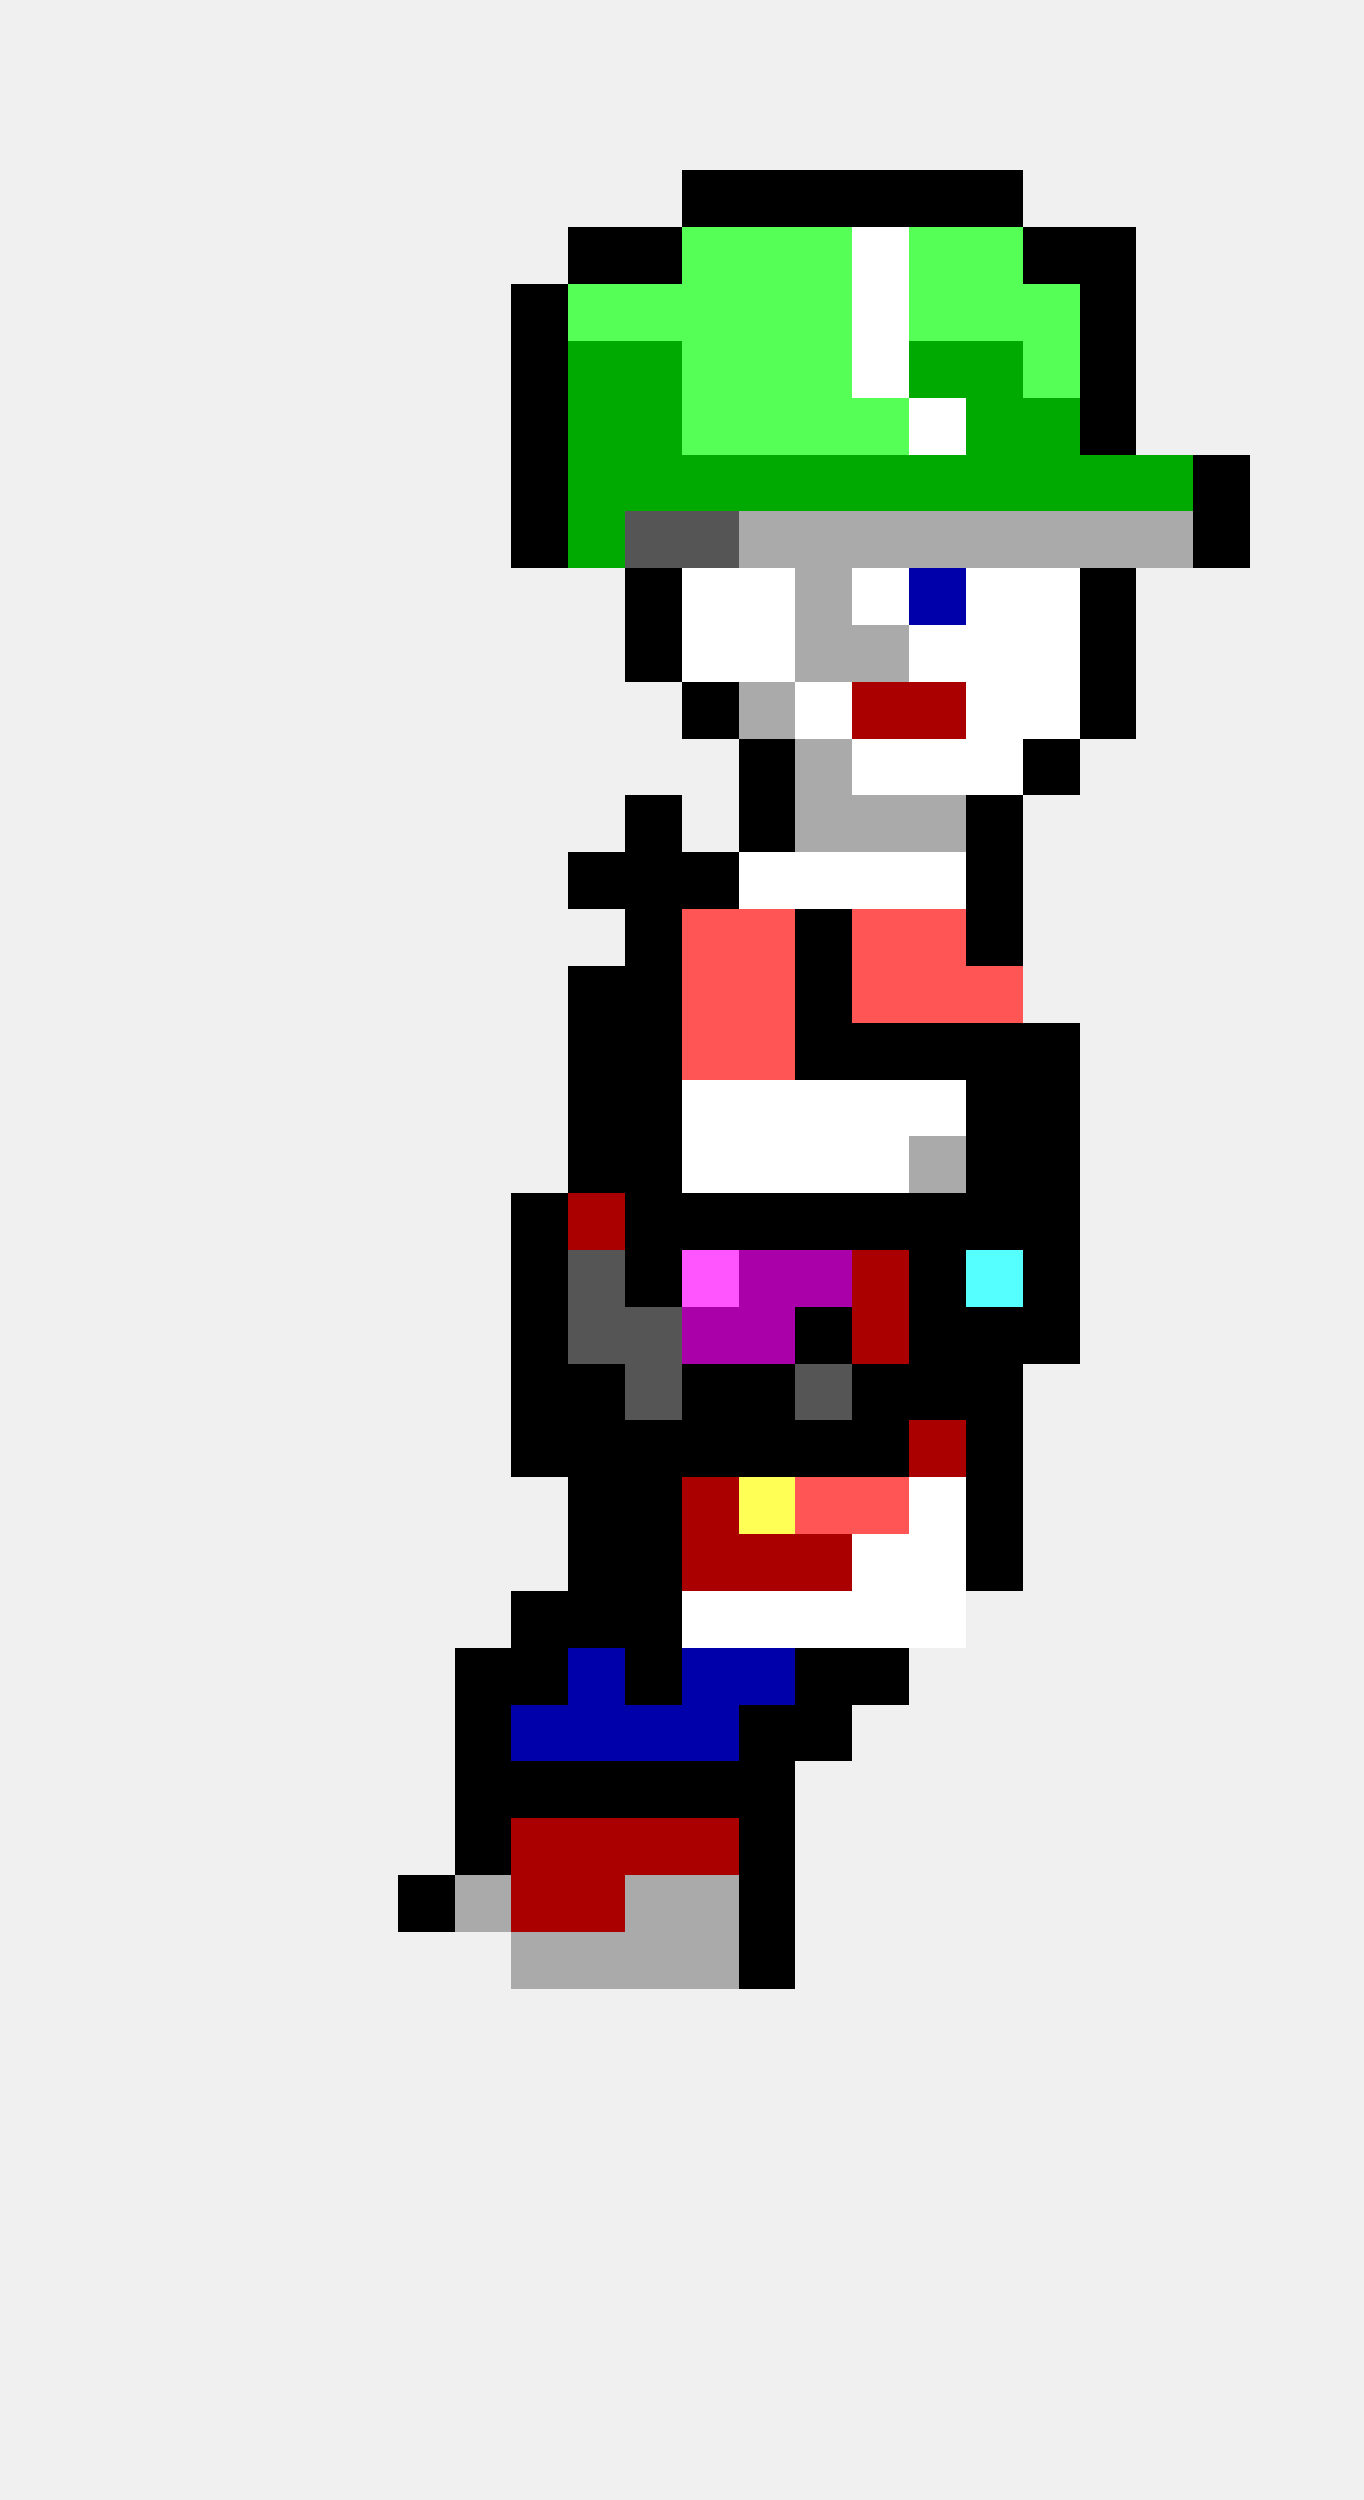
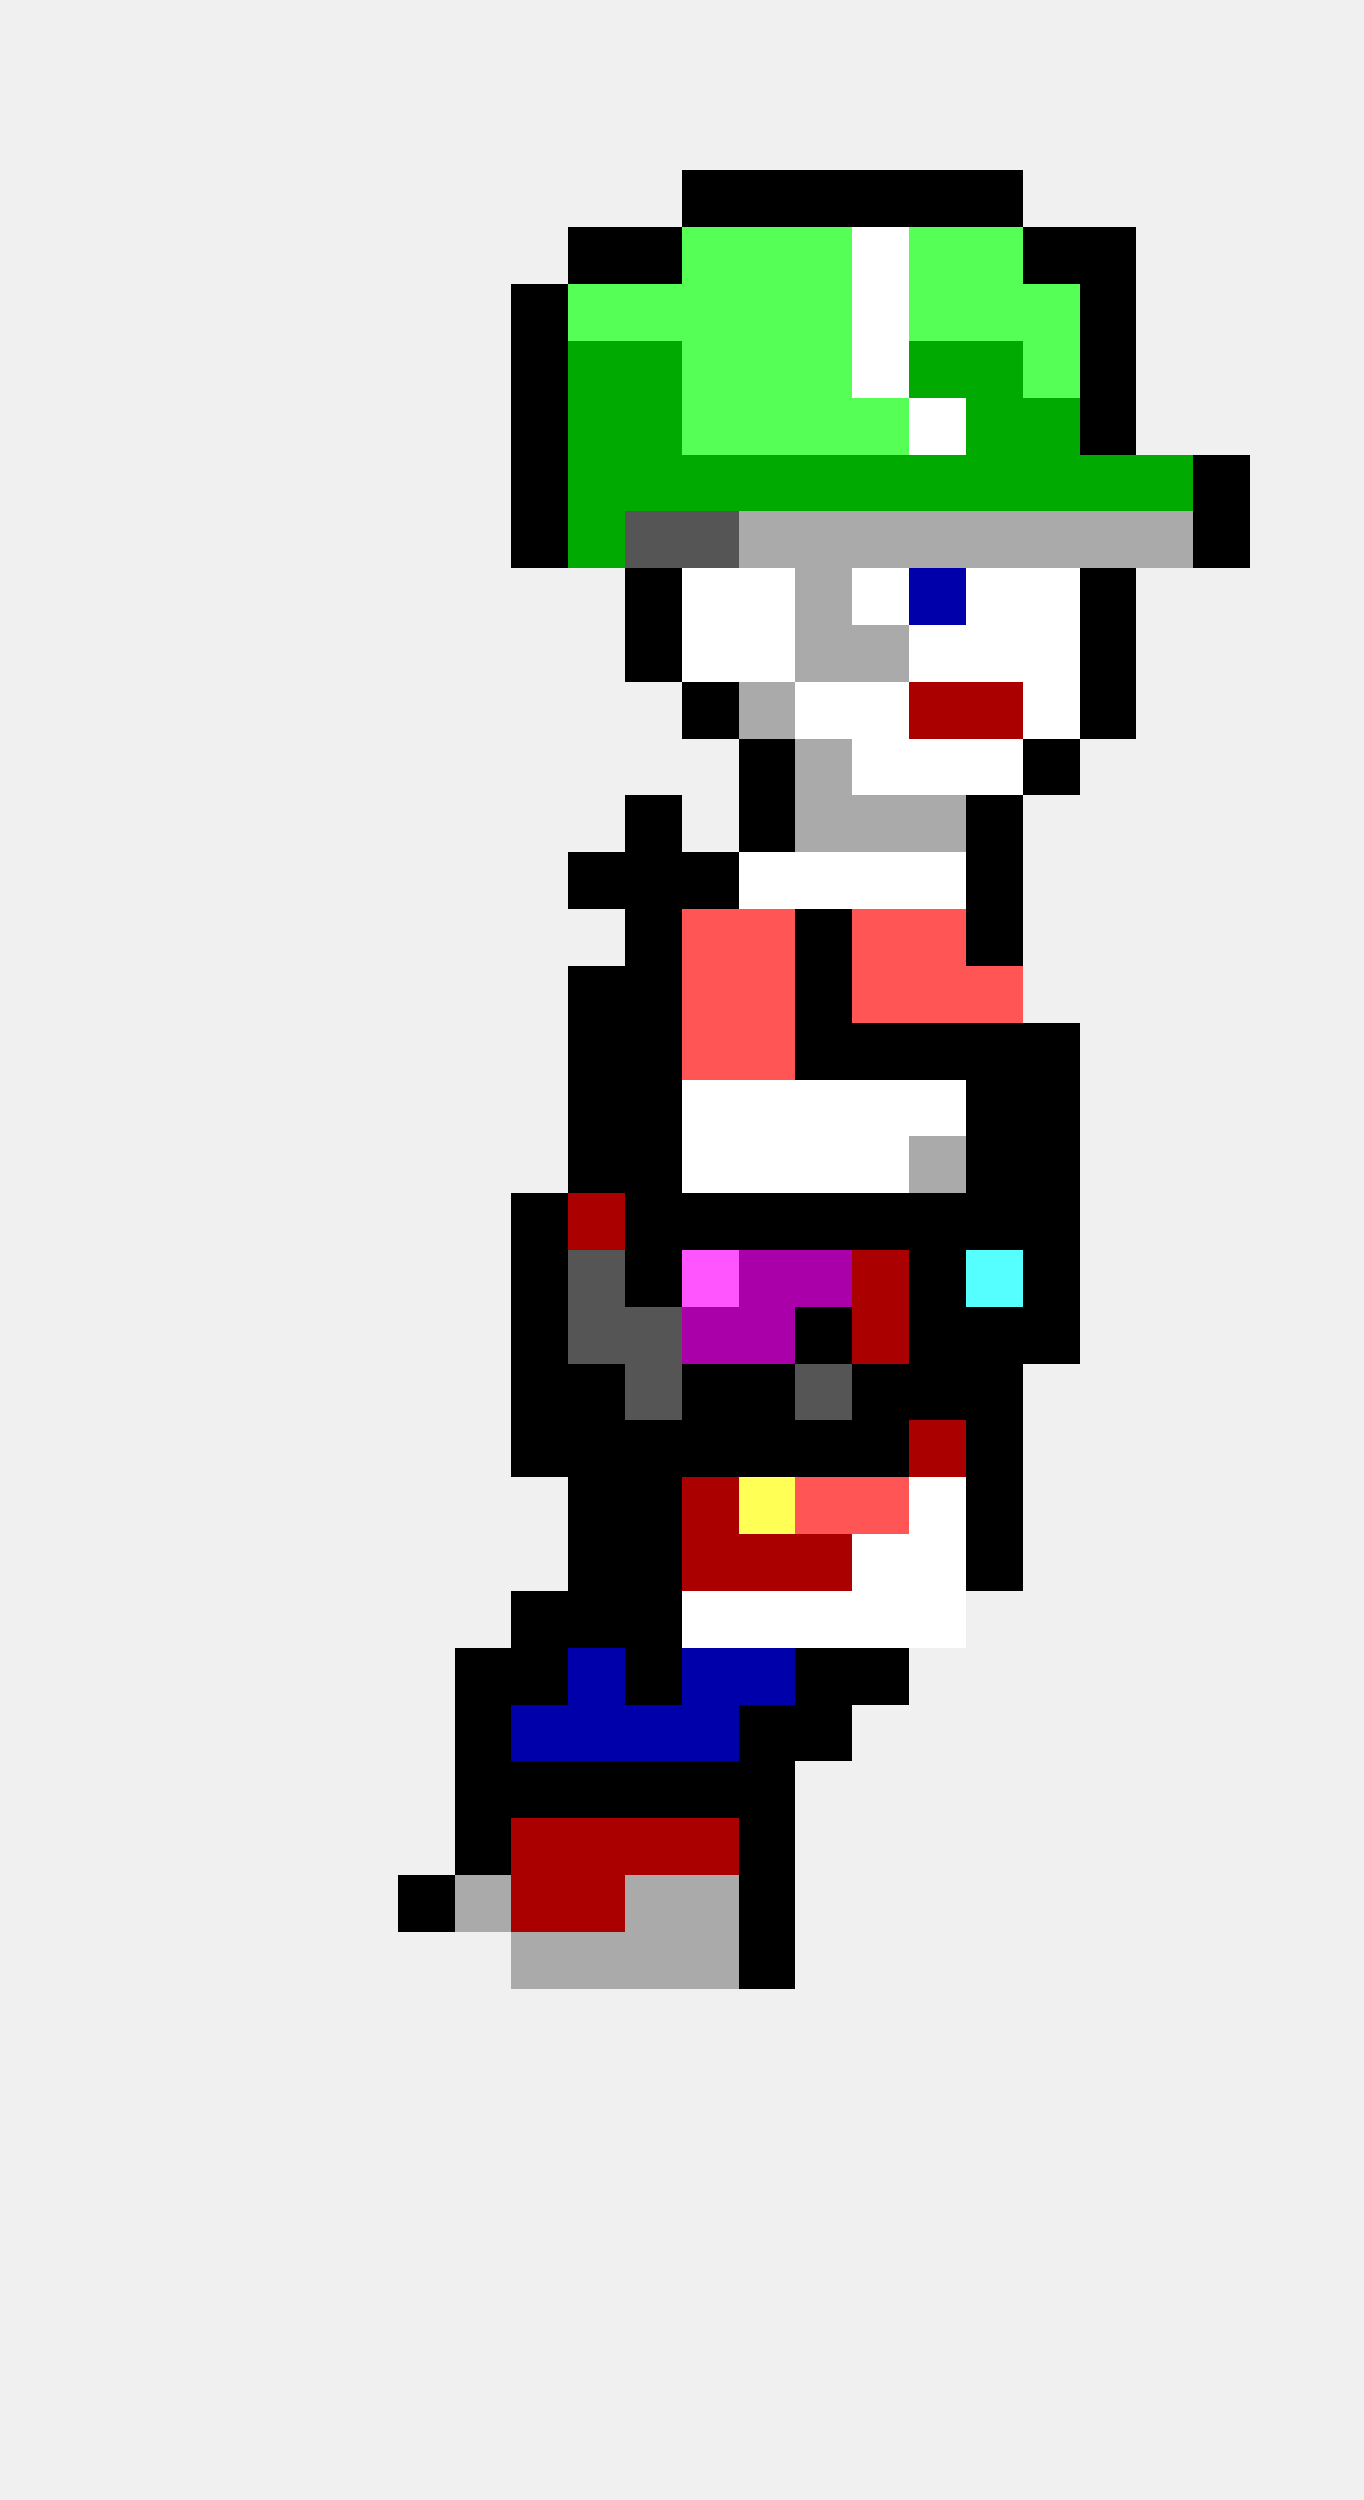
<svg xmlns="http://www.w3.org/2000/svg" width="24" height="44" viewBox="0 0 24 44" shape-rendering="crispEdges">
  <rect x="12" y="3" width="1" height="1" fill="#000000" />
  <rect x="13" y="3" width="1" height="1" fill="#000000" />
  <rect x="14" y="3" width="1" height="1" fill="#000000" />
  <rect x="15" y="3" width="1" height="1" fill="#000000" />
  <rect x="16" y="3" width="1" height="1" fill="#000000" />
  <rect x="17" y="3" width="1" height="1" fill="#000000" />
  <rect x="10" y="4" width="1" height="1" fill="#000000" />
  <rect x="11" y="4" width="1" height="1" fill="#000000" />
  <rect x="12" y="4" width="1" height="1" fill="#55ff55" />
  <rect x="13" y="4" width="1" height="1" fill="#55ff55" />
  <rect x="14" y="4" width="1" height="1" fill="#55ff55" />
  <rect x="15" y="4" width="1" height="1" fill="#ffffff" />
  <rect x="16" y="4" width="1" height="1" fill="#55ff55" />
  <rect x="17" y="4" width="1" height="1" fill="#55ff55" />
  <rect x="18" y="4" width="1" height="1" fill="#000000" />
  <rect x="19" y="4" width="1" height="1" fill="#000000" />
  <rect x="9" y="5" width="1" height="1" fill="#000000" />
  <rect x="10" y="5" width="1" height="1" fill="#55ff55" />
  <rect x="11" y="5" width="1" height="1" fill="#55ff55" />
  <rect x="12" y="5" width="1" height="1" fill="#55ff55" />
  <rect x="13" y="5" width="1" height="1" fill="#55ff55" />
  <rect x="14" y="5" width="1" height="1" fill="#55ff55" />
  <rect x="15" y="5" width="1" height="1" fill="#ffffff" />
  <rect x="16" y="5" width="1" height="1" fill="#55ff55" />
  <rect x="17" y="5" width="1" height="1" fill="#55ff55" />
  <rect x="18" y="5" width="1" height="1" fill="#55ff55" />
  <rect x="19" y="5" width="1" height="1" fill="#000000" />
  <rect x="9" y="6" width="1" height="1" fill="#000000" />
  <rect x="10" y="6" width="1" height="1" fill="#00aa00" />
  <rect x="11" y="6" width="1" height="1" fill="#00aa00" />
  <rect x="12" y="6" width="1" height="1" fill="#55ff55" />
  <rect x="13" y="6" width="1" height="1" fill="#55ff55" />
  <rect x="14" y="6" width="1" height="1" fill="#55ff55" />
  <rect x="15" y="6" width="1" height="1" fill="#ffffff" />
  <rect x="16" y="6" width="1" height="1" fill="#00aa00" />
  <rect x="17" y="6" width="1" height="1" fill="#00aa00" />
  <rect x="18" y="6" width="1" height="1" fill="#55ff55" />
  <rect x="19" y="6" width="1" height="1" fill="#000000" />
  <rect x="9" y="7" width="1" height="1" fill="#000000" />
  <rect x="10" y="7" width="1" height="1" fill="#00aa00" />
  <rect x="11" y="7" width="1" height="1" fill="#00aa00" />
  <rect x="12" y="7" width="1" height="1" fill="#55ff55" />
  <rect x="13" y="7" width="1" height="1" fill="#55ff55" />
  <rect x="14" y="7" width="1" height="1" fill="#55ff55" />
  <rect x="15" y="7" width="1" height="1" fill="#55ff55" />
  <rect x="16" y="7" width="1" height="1" fill="#ffffff" />
  <rect x="17" y="7" width="1" height="1" fill="#00aa00" />
  <rect x="18" y="7" width="1" height="1" fill="#00aa00" />
  <rect x="19" y="7" width="1" height="1" fill="#000000" />
  <rect x="9" y="8" width="1" height="1" fill="#000000" />
  <rect x="10" y="8" width="1" height="1" fill="#00aa00" />
  <rect x="11" y="8" width="1" height="1" fill="#00aa00" />
  <rect x="12" y="8" width="1" height="1" fill="#00aa00" />
  <rect x="13" y="8" width="1" height="1" fill="#00aa00" />
  <rect x="14" y="8" width="1" height="1" fill="#00aa00" />
  <rect x="15" y="8" width="1" height="1" fill="#00aa00" />
  <rect x="16" y="8" width="1" height="1" fill="#00aa00" />
  <rect x="17" y="8" width="1" height="1" fill="#00aa00" />
  <rect x="18" y="8" width="1" height="1" fill="#00aa00" />
  <rect x="19" y="8" width="1" height="1" fill="#00aa00" />
  <rect x="20" y="8" width="1" height="1" fill="#00aa00" />
  <rect x="21" y="8" width="1" height="1" fill="#000000" />
  <rect x="9" y="9" width="1" height="1" fill="#000000" />
  <rect x="10" y="9" width="1" height="1" fill="#00aa00" />
  <rect x="11" y="9" width="1" height="1" fill="#555555" />
  <rect x="12" y="9" width="1" height="1" fill="#555555" />
  <rect x="13" y="9" width="1" height="1" fill="#aaaaaa" />
  <rect x="14" y="9" width="1" height="1" fill="#aaaaaa" />
  <rect x="15" y="9" width="1" height="1" fill="#aaaaaa" />
  <rect x="16" y="9" width="1" height="1" fill="#aaaaaa" />
  <rect x="17" y="9" width="1" height="1" fill="#aaaaaa" />
  <rect x="18" y="9" width="1" height="1" fill="#aaaaaa" />
  <rect x="19" y="9" width="1" height="1" fill="#aaaaaa" />
  <rect x="20" y="9" width="1" height="1" fill="#aaaaaa" />
  <rect x="21" y="9" width="1" height="1" fill="#000000" />
  <rect x="11" y="10" width="1" height="1" fill="#000000" />
  <rect x="12" y="10" width="1" height="1" fill="#ffffff" />
  <rect x="13" y="10" width="1" height="1" fill="#ffffff" />
  <rect x="14" y="10" width="1" height="1" fill="#aaaaaa" />
  <rect x="15" y="10" width="1" height="1" fill="#ffffff" />
  <rect x="16" y="10" width="1" height="1" fill="#0000aa" />
  <rect x="17" y="10" width="1" height="1" fill="#ffffff" />
  <rect x="18" y="10" width="1" height="1" fill="#ffffff" />
  <rect x="19" y="10" width="1" height="1" fill="#000000" />
  <rect x="11" y="11" width="1" height="1" fill="#000000" />
  <rect x="12" y="11" width="1" height="1" fill="#ffffff" />
  <rect x="13" y="11" width="1" height="1" fill="#ffffff" />
  <rect x="14" y="11" width="1" height="1" fill="#aaaaaa" />
  <rect x="15" y="11" width="1" height="1" fill="#aaaaaa" />
  <rect x="16" y="11" width="1" height="1" fill="#ffffff" />
  <rect x="17" y="11" width="1" height="1" fill="#ffffff" />
  <rect x="18" y="11" width="1" height="1" fill="#ffffff" />
  <rect x="19" y="11" width="1" height="1" fill="#000000" />
  <rect x="12" y="12" width="1" height="1" fill="#000000" />
  <rect x="13" y="12" width="1" height="1" fill="#aaaaaa" />
  <rect x="14" y="12" width="1" height="1" fill="#ffffff" />
-   <rect x="15" y="12" width="1" height="1" fill="#aa0000" />
+   <rect x="15" y="12" width="1" height="1" fill="#ffffff" />
  <rect x="16" y="12" width="1" height="1" fill="#aa0000" />
-   <rect x="17" y="12" width="1" height="1" fill="#ffffff" />
+   <rect x="17" y="12" width="1" height="1" fill="#aa0000" />
  <rect x="18" y="12" width="1" height="1" fill="#ffffff" />
  <rect x="19" y="12" width="1" height="1" fill="#000000" />
  <rect x="13" y="13" width="1" height="1" fill="#000000" />
  <rect x="14" y="13" width="1" height="1" fill="#aaaaaa" />
  <rect x="15" y="13" width="1" height="1" fill="#ffffff" />
  <rect x="16" y="13" width="1" height="1" fill="#ffffff" />
  <rect x="17" y="13" width="1" height="1" fill="#ffffff" />
  <rect x="18" y="13" width="1" height="1" fill="#000000" />
  <rect x="11" y="14" width="1" height="1" fill="#000000" />
  <rect x="13" y="14" width="1" height="1" fill="#000000" />
  <rect x="14" y="14" width="1" height="1" fill="#aaaaaa" />
  <rect x="15" y="14" width="1" height="1" fill="#aaaaaa" />
  <rect x="16" y="14" width="1" height="1" fill="#aaaaaa" />
  <rect x="17" y="14" width="1" height="1" fill="#000000" />
  <rect x="10" y="15" width="1" height="1" fill="#000000" />
  <rect x="11" y="15" width="1" height="1" fill="#000000" />
  <rect x="12" y="15" width="1" height="1" fill="#000000" />
  <rect x="13" y="15" width="1" height="1" fill="#ffffff" />
  <rect x="14" y="15" width="1" height="1" fill="#ffffff" />
  <rect x="15" y="15" width="1" height="1" fill="#ffffff" />
  <rect x="16" y="15" width="1" height="1" fill="#ffffff" />
  <rect x="17" y="15" width="1" height="1" fill="#000000" />
  <rect x="11" y="16" width="1" height="1" fill="#000000" />
  <rect x="12" y="16" width="1" height="1" fill="#ff5555" />
  <rect x="13" y="16" width="1" height="1" fill="#ff5555" />
  <rect x="14" y="16" width="1" height="1" fill="#000000" />
  <rect x="15" y="16" width="1" height="1" fill="#ff5555" />
  <rect x="16" y="16" width="1" height="1" fill="#ff5555" />
  <rect x="17" y="16" width="1" height="1" fill="#000000" />
  <rect x="10" y="17" width="1" height="1" fill="#000000" />
  <rect x="11" y="17" width="1" height="1" fill="#000000" />
  <rect x="12" y="17" width="1" height="1" fill="#ff5555" />
  <rect x="13" y="17" width="1" height="1" fill="#ff5555" />
  <rect x="14" y="17" width="1" height="1" fill="#000000" />
  <rect x="15" y="17" width="1" height="1" fill="#ff5555" />
  <rect x="16" y="17" width="1" height="1" fill="#ff5555" />
  <rect x="17" y="17" width="1" height="1" fill="#ff5555" />
  <rect x="10" y="18" width="1" height="1" fill="#000000" />
  <rect x="11" y="18" width="1" height="1" fill="#000000" />
  <rect x="12" y="18" width="1" height="1" fill="#ff5555" />
  <rect x="13" y="18" width="1" height="1" fill="#ff5555" />
  <rect x="14" y="18" width="1" height="1" fill="#000000" />
  <rect x="15" y="18" width="1" height="1" fill="#000000" />
  <rect x="16" y="18" width="1" height="1" fill="#000000" />
  <rect x="17" y="18" width="1" height="1" fill="#000000" />
  <rect x="18" y="18" width="1" height="1" fill="#000000" />
  <rect x="10" y="19" width="1" height="1" fill="#000000" />
  <rect x="11" y="19" width="1" height="1" fill="#000000" />
  <rect x="12" y="19" width="1" height="1" fill="#ffffff" />
  <rect x="13" y="19" width="1" height="1" fill="#ffffff" />
  <rect x="14" y="19" width="1" height="1" fill="#ffffff" />
  <rect x="15" y="19" width="1" height="1" fill="#ffffff" />
  <rect x="16" y="19" width="1" height="1" fill="#ffffff" />
  <rect x="17" y="19" width="1" height="1" fill="#000000" />
  <rect x="18" y="19" width="1" height="1" fill="#000000" />
  <rect x="10" y="20" width="1" height="1" fill="#000000" />
  <rect x="11" y="20" width="1" height="1" fill="#000000" />
  <rect x="12" y="20" width="1" height="1" fill="#ffffff" />
  <rect x="13" y="20" width="1" height="1" fill="#ffffff" />
  <rect x="14" y="20" width="1" height="1" fill="#ffffff" />
  <rect x="15" y="20" width="1" height="1" fill="#ffffff" />
  <rect x="16" y="20" width="1" height="1" fill="#aaaaaa" />
  <rect x="17" y="20" width="1" height="1" fill="#000000" />
  <rect x="18" y="20" width="1" height="1" fill="#000000" />
  <rect x="9" y="21" width="1" height="1" fill="#000000" />
  <rect x="10" y="21" width="1" height="1" fill="#aa0000" />
  <rect x="11" y="21" width="1" height="1" fill="#000000" />
  <rect x="12" y="21" width="1" height="1" fill="#000000" />
  <rect x="13" y="21" width="1" height="1" fill="#000000" />
  <rect x="14" y="21" width="1" height="1" fill="#000000" />
  <rect x="15" y="21" width="1" height="1" fill="#000000" />
  <rect x="16" y="21" width="1" height="1" fill="#000000" />
  <rect x="17" y="21" width="1" height="1" fill="#000000" />
  <rect x="18" y="21" width="1" height="1" fill="#000000" />
  <rect x="9" y="22" width="1" height="1" fill="#000000" />
  <rect x="10" y="22" width="1" height="1" fill="#555555" />
  <rect x="11" y="22" width="1" height="1" fill="#000000" />
  <rect x="12" y="22" width="1" height="1" fill="#ff55ff" />
  <rect x="13" y="22" width="1" height="1" fill="#aa00aa" />
  <rect x="14" y="22" width="1" height="1" fill="#aa00aa" />
  <rect x="15" y="22" width="1" height="1" fill="#aa0000" />
  <rect x="16" y="22" width="1" height="1" fill="#000000" />
  <rect x="17" y="22" width="1" height="1" fill="#55ffff" />
  <rect x="18" y="22" width="1" height="1" fill="#000000" />
  <rect x="9" y="23" width="1" height="1" fill="#000000" />
  <rect x="10" y="23" width="1" height="1" fill="#555555" />
  <rect x="11" y="23" width="1" height="1" fill="#555555" />
  <rect x="12" y="23" width="1" height="1" fill="#aa00aa" />
  <rect x="13" y="23" width="1" height="1" fill="#aa00aa" />
  <rect x="14" y="23" width="1" height="1" fill="#000000" />
  <rect x="15" y="23" width="1" height="1" fill="#aa0000" />
  <rect x="16" y="23" width="1" height="1" fill="#000000" />
  <rect x="17" y="23" width="1" height="1" fill="#000000" />
  <rect x="18" y="23" width="1" height="1" fill="#000000" />
  <rect x="9" y="24" width="1" height="1" fill="#000000" />
  <rect x="10" y="24" width="1" height="1" fill="#000000" />
  <rect x="11" y="24" width="1" height="1" fill="#555555" />
  <rect x="12" y="24" width="1" height="1" fill="#000000" />
  <rect x="13" y="24" width="1" height="1" fill="#000000" />
  <rect x="14" y="24" width="1" height="1" fill="#555555" />
  <rect x="15" y="24" width="1" height="1" fill="#000000" />
  <rect x="16" y="24" width="1" height="1" fill="#000000" />
  <rect x="17" y="24" width="1" height="1" fill="#000000" />
  <rect x="9" y="25" width="1" height="1" fill="#000000" />
  <rect x="10" y="25" width="1" height="1" fill="#000000" />
  <rect x="11" y="25" width="1" height="1" fill="#000000" />
  <rect x="12" y="25" width="1" height="1" fill="#000000" />
  <rect x="13" y="25" width="1" height="1" fill="#000000" />
  <rect x="14" y="25" width="1" height="1" fill="#000000" />
  <rect x="15" y="25" width="1" height="1" fill="#000000" />
  <rect x="16" y="25" width="1" height="1" fill="#aa0000" />
  <rect x="17" y="25" width="1" height="1" fill="#000000" />
  <rect x="10" y="26" width="1" height="1" fill="#000000" />
  <rect x="11" y="26" width="1" height="1" fill="#000000" />
  <rect x="12" y="26" width="1" height="1" fill="#aa0000" />
  <rect x="13" y="26" width="1" height="1" fill="#ffff55" />
  <rect x="14" y="26" width="1" height="1" fill="#ff5555" />
  <rect x="15" y="26" width="1" height="1" fill="#ff5555" />
  <rect x="16" y="26" width="1" height="1" fill="#ffffff" />
  <rect x="17" y="26" width="1" height="1" fill="#000000" />
  <rect x="10" y="27" width="1" height="1" fill="#000000" />
  <rect x="11" y="27" width="1" height="1" fill="#000000" />
  <rect x="12" y="27" width="1" height="1" fill="#aa0000" />
  <rect x="13" y="27" width="1" height="1" fill="#aa0000" />
  <rect x="14" y="27" width="1" height="1" fill="#aa0000" />
  <rect x="15" y="27" width="1" height="1" fill="#ffffff" />
  <rect x="16" y="27" width="1" height="1" fill="#ffffff" />
  <rect x="17" y="27" width="1" height="1" fill="#000000" />
  <rect x="9" y="28" width="1" height="1" fill="#000000" />
  <rect x="10" y="28" width="1" height="1" fill="#000000" />
  <rect x="11" y="28" width="1" height="1" fill="#000000" />
  <rect x="12" y="28" width="1" height="1" fill="#ffffff" />
  <rect x="13" y="28" width="1" height="1" fill="#ffffff" />
  <rect x="14" y="28" width="1" height="1" fill="#ffffff" />
  <rect x="15" y="28" width="1" height="1" fill="#ffffff" />
  <rect x="16" y="28" width="1" height="1" fill="#ffffff" />
  <rect x="8" y="29" width="1" height="1" fill="#000000" />
  <rect x="9" y="29" width="1" height="1" fill="#000000" />
  <rect x="10" y="29" width="1" height="1" fill="#0000aa" />
  <rect x="11" y="29" width="1" height="1" fill="#000000" />
  <rect x="12" y="29" width="1" height="1" fill="#0000aa" />
  <rect x="13" y="29" width="1" height="1" fill="#0000aa" />
  <rect x="14" y="29" width="1" height="1" fill="#000000" />
  <rect x="15" y="29" width="1" height="1" fill="#000000" />
  <rect x="8" y="30" width="1" height="1" fill="#000000" />
  <rect x="9" y="30" width="1" height="1" fill="#0000aa" />
  <rect x="10" y="30" width="1" height="1" fill="#0000aa" />
  <rect x="11" y="30" width="1" height="1" fill="#0000aa" />
  <rect x="12" y="30" width="1" height="1" fill="#0000aa" />
  <rect x="13" y="30" width="1" height="1" fill="#000000" />
  <rect x="14" y="30" width="1" height="1" fill="#000000" />
  <rect x="8" y="31" width="1" height="1" fill="#000000" />
  <rect x="9" y="31" width="1" height="1" fill="#000000" />
  <rect x="10" y="31" width="1" height="1" fill="#000000" />
  <rect x="11" y="31" width="1" height="1" fill="#000000" />
  <rect x="12" y="31" width="1" height="1" fill="#000000" />
  <rect x="13" y="31" width="1" height="1" fill="#000000" />
  <rect x="8" y="32" width="1" height="1" fill="#000000" />
  <rect x="9" y="32" width="1" height="1" fill="#aa0000" />
  <rect x="10" y="32" width="1" height="1" fill="#aa0000" />
  <rect x="11" y="32" width="1" height="1" fill="#aa0000" />
  <rect x="12" y="32" width="1" height="1" fill="#aa0000" />
  <rect x="13" y="32" width="1" height="1" fill="#000000" />
  <rect x="7" y="33" width="1" height="1" fill="#000000" />
  <rect x="8" y="33" width="1" height="1" fill="#aaaaaa" />
  <rect x="9" y="33" width="1" height="1" fill="#aa0000" />
  <rect x="10" y="33" width="1" height="1" fill="#aa0000" />
  <rect x="11" y="33" width="1" height="1" fill="#aaaaaa" />
  <rect x="12" y="33" width="1" height="1" fill="#aaaaaa" />
  <rect x="13" y="33" width="1" height="1" fill="#000000" />
  <rect x="9" y="34" width="1" height="1" fill="#aaaaaa" />
  <rect x="10" y="34" width="1" height="1" fill="#aaaaaa" />
  <rect x="11" y="34" width="1" height="1" fill="#aaaaaa" />
  <rect x="12" y="34" width="1" height="1" fill="#aaaaaa" />
  <rect x="13" y="34" width="1" height="1" fill="#000000" />
</svg>
